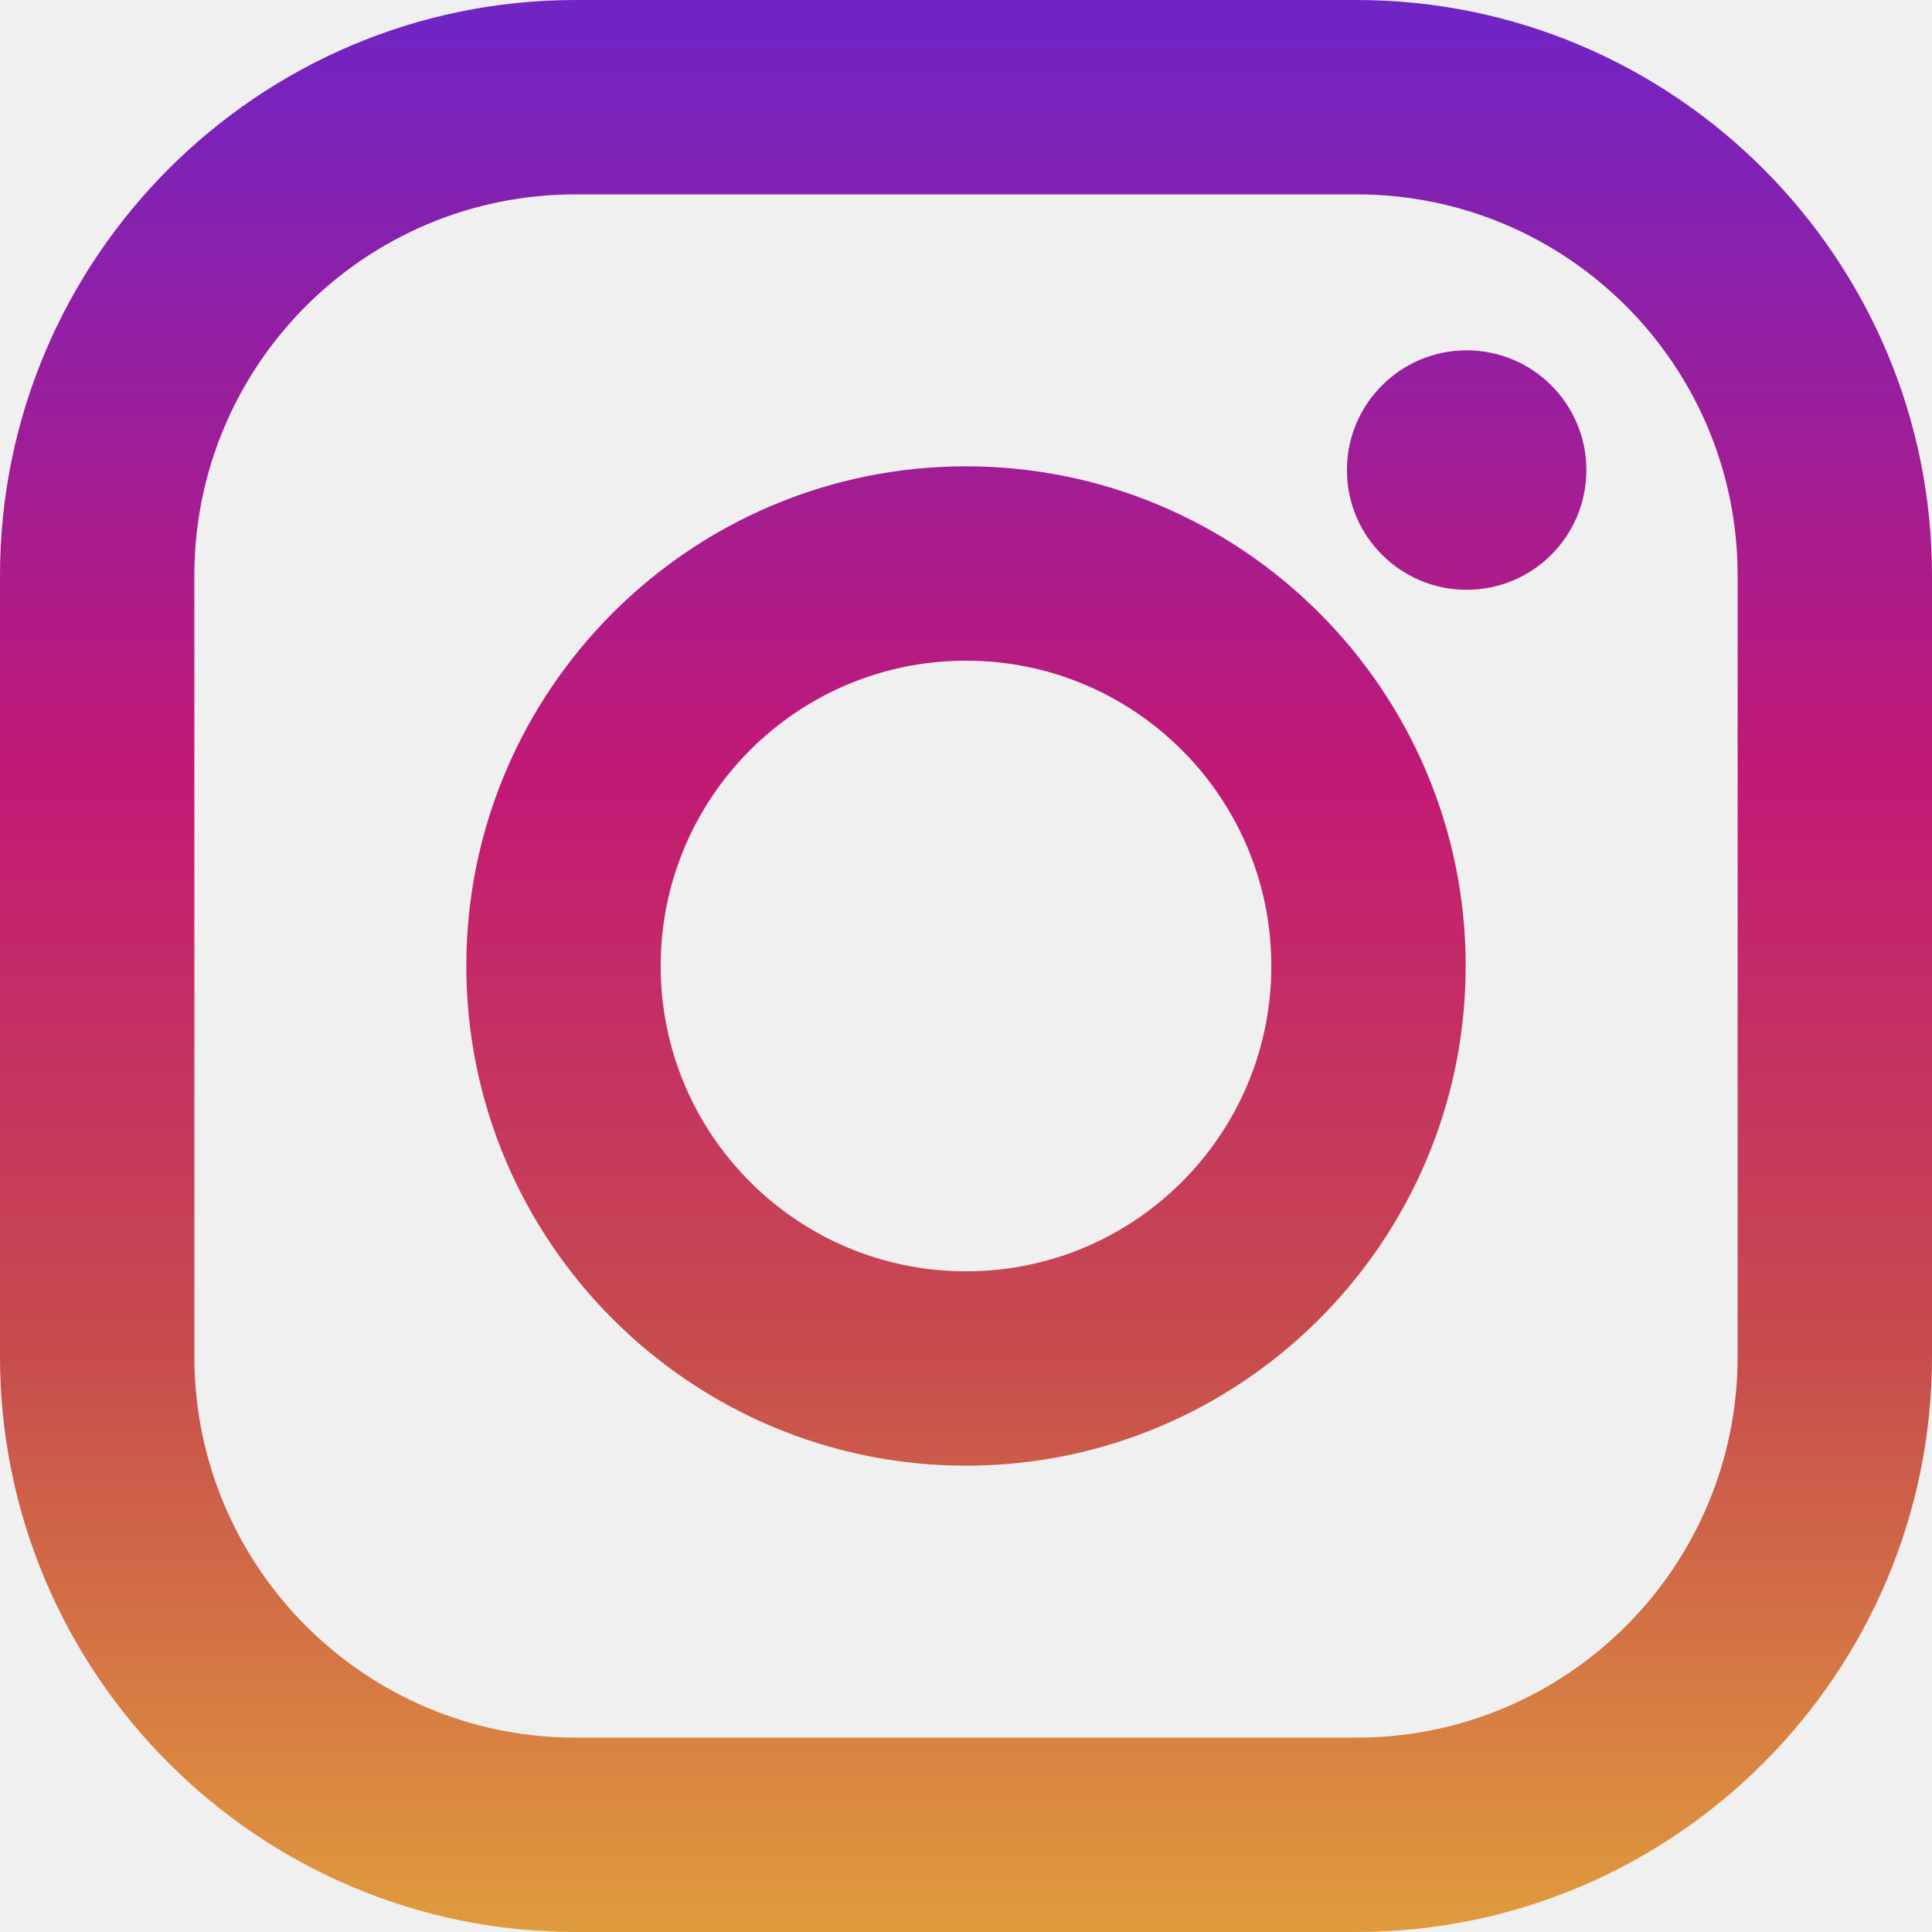
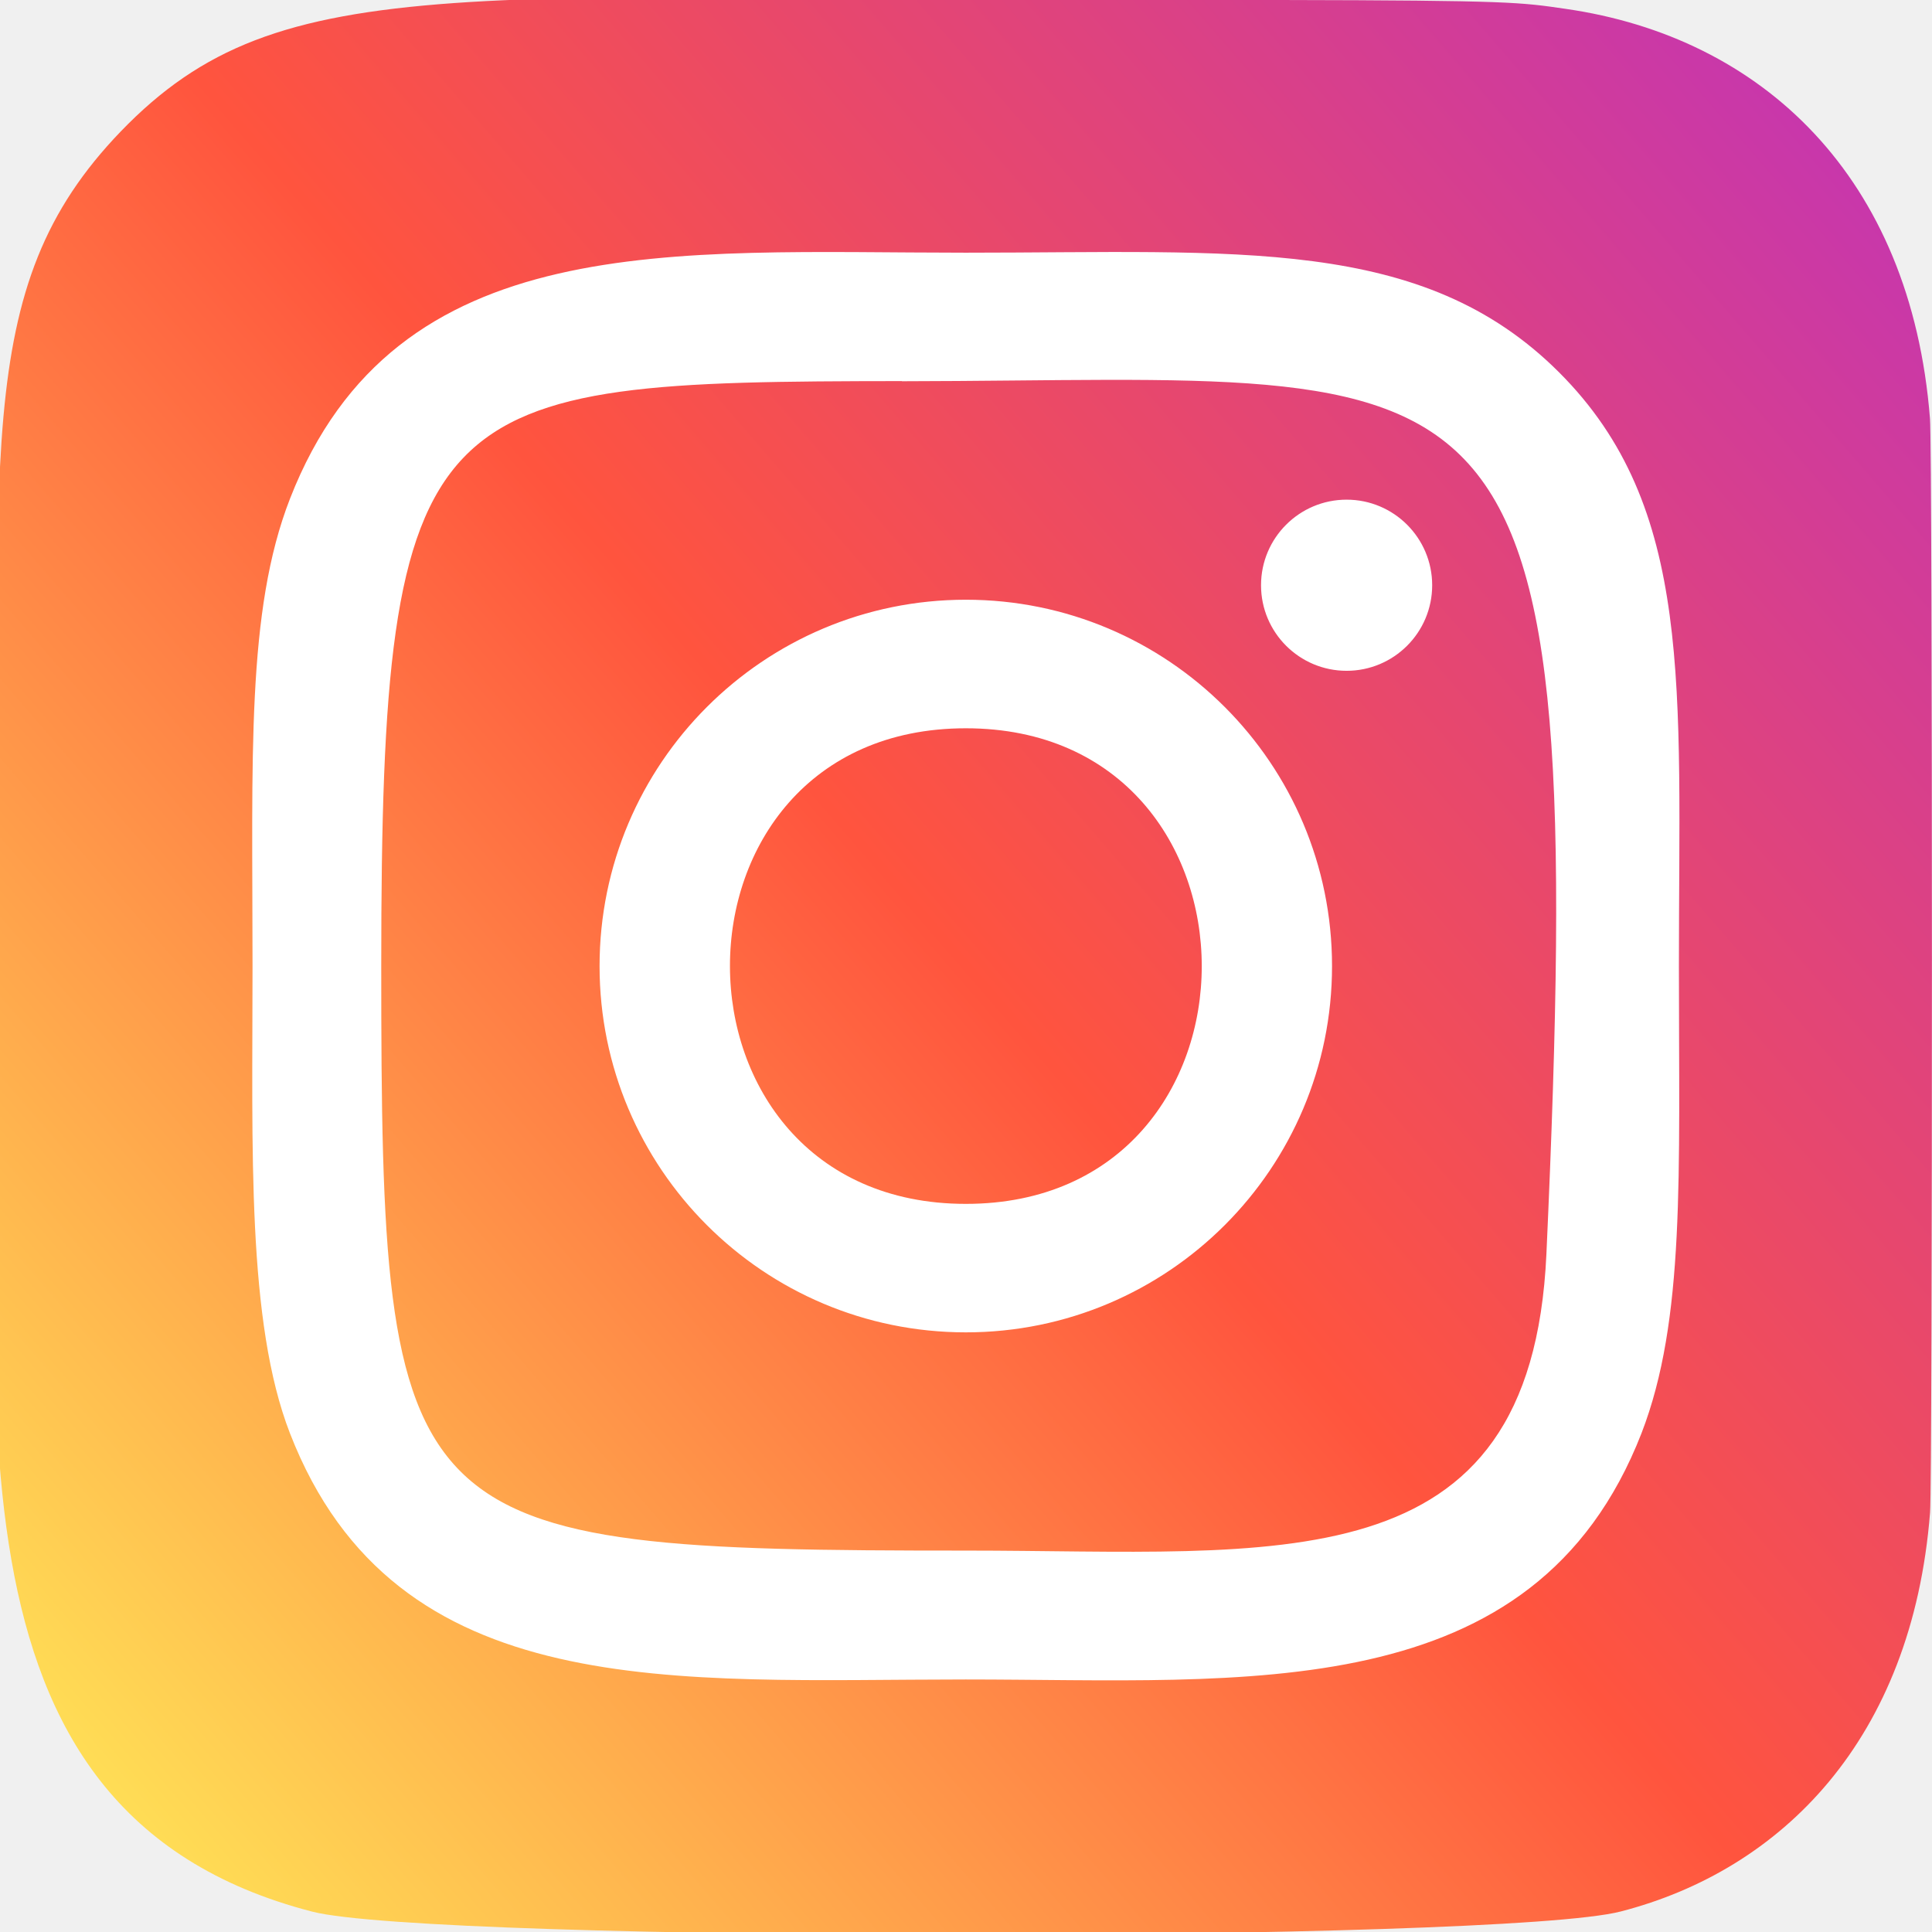
- <svg xmlns="http://www.w3.org/2000/svg" version="1.1" id="Layer_1" x="0px" y="0px" viewBox="0 0 551.034 551.034" style="enable-background:new 0 0 551.034 551.034;" xml:space="preserve">
-   <g>
-     <linearGradient id="SVGID_1_" gradientUnits="userSpaceOnUse" x1="275.517" y1="4.57" x2="275.517" y2="549.72" gradientTransform="matrix(1 0 0 -1 0 554)">
-       <stop offset="0" style="stop-color:#E09B3D" />
-       <stop offset="0.3" style="stop-color:#C74C4D" />
-       <stop offset="0.6" style="stop-color:#C21975" />
-       <stop offset="1" style="stop-color:#7024C4" />
-     </linearGradient>
-     <path style="fill:url(#SVGID_1_);" d="M386.878,0H164.156C73.64,0,0,73.64,0,164.156v222.722   c0,90.516,73.64,164.156,164.156,164.156h222.722c90.516,0,164.156-73.64,164.156-164.156V164.156   C551.033,73.64,477.393,0,386.878,0z M495.6,386.878c0,60.045-48.677,108.722-108.722,108.722H164.156   c-60.045,0-108.722-48.677-108.722-108.722V164.156c0-60.046,48.677-108.722,108.722-108.722h222.722   c60.045,0,108.722,48.676,108.722,108.722L495.6,386.878L495.6,386.878z" />
-     <linearGradient id="SVGID_2_" gradientUnits="userSpaceOnUse" x1="275.517" y1="4.57" x2="275.517" y2="549.72" gradientTransform="matrix(1 0 0 -1 0 554)">
-       <stop offset="0" style="stop-color:#E09B3D" />
-       <stop offset="0.3" style="stop-color:#C74C4D" />
-       <stop offset="0.6" style="stop-color:#C21975" />
-       <stop offset="1" style="stop-color:#7024C4" />
-     </linearGradient>
-     <path style="fill:url(#SVGID_2_);" d="M275.517,133C196.933,133,133,196.933,133,275.516s63.933,142.517,142.517,142.517   S418.034,354.1,418.034,275.516S354.101,133,275.517,133z M275.517,362.6c-48.095,0-87.083-38.988-87.083-87.083   s38.989-87.083,87.083-87.083c48.095,0,87.083,38.988,87.083,87.083C362.6,323.611,323.611,362.6,275.517,362.6z" />
-     <linearGradient id="SVGID_3_" gradientUnits="userSpaceOnUse" x1="418.31" y1="4.57" x2="418.31" y2="549.72" gradientTransform="matrix(1 0 0 -1 0 554)">
-       <stop offset="0" style="stop-color:#E09B3D" />
-       <stop offset="0.3" style="stop-color:#C74C4D" />
-       <stop offset="0.6" style="stop-color:#C21975" />
-       <stop offset="1" style="stop-color:#7024C4" />
-     </linearGradient>
-     <circle style="fill:url(#SVGID_3_);" cx="418.31" cy="134.07" r="34.15" />
-   </g>
-   <g>
- </g>
-   <g>
- </g>
-   <g>
- </g>
-   <g>
- </g>
-   <g>
- </g>
-   <g>
- </g>
-   <g>
- </g>
-   <g>
- </g>
-   <g>
- </g>
-   <g>
- </g>
-   <g>
- </g>
-   <g>
- </g>
-   <g>
- </g>
-   <g>
- </g>
-   <g>
- </g>
+ <svg xmlns="http://www.w3.org/2000/svg" enable-background="new 0 0 24 24" height="512" viewBox="0 0 24 24" width="512">
+   <linearGradient id="SVGID_1_" gradientTransform="matrix(0 -1.982 -1.844 0 -132.522 -51.077)" gradientUnits="userSpaceOnUse" x1="-37.106" x2="-26.555" y1="-72.705" y2="-84.047">
+     <stop offset="0" stop-color="#fd5" />
+     <stop offset=".5" stop-color="#ff543e" />
+     <stop offset="1" stop-color="#c837ab" />
+   </linearGradient>
+   <path d="m1.5 1.633c-1.886 1.959-1.5 4.04-1.5 10.362 0 5.25-.916 10.513 3.878 11.752 1.497.385 14.761.385 16.256-.002 1.996-.515 3.62-2.134 3.842-4.957.031-.394.031-13.185-.001-13.587-.236-3.007-2.087-4.74-4.526-5.091-.559-.081-.671-.105-3.539-.11-10.173.005-12.403-.448-14.41 1.633z" fill="url(#SVGID_1_)" />
+   <path d="m11.998 3.139c-3.631 0-7.079-.323-8.396 3.057-.544 1.396-.465 3.209-.465 5.805 0 2.278-.073 4.419.465 5.804 1.314 3.382 4.79 3.058 8.394 3.058 3.477 0 7.062.362 8.395-3.058.545-1.41.465-3.196.465-5.804 0-3.462.191-5.697-1.488-7.375-1.7-1.7-3.999-1.487-7.374-1.487zm-.794 1.597c7.574-.012 8.538-.854 8.006 10.843-.189 4.137-3.339 3.683-7.211 3.683-7.06 0-7.263-.202-7.263-7.265 0-7.145.56-7.257 6.468-7.263zm5.524 1.471c-.587 0-1.063.476-1.063 1.063s.476 1.063 1.063 1.063 1.063-.476 1.063-1.063-.476-1.063-1.063-1.063zm-4.73 1.243c-2.513 0-4.55 2.038-4.55 4.551s2.037 4.55 4.55 4.55 4.549-2.037 4.549-4.55-2.036-4.551-4.549-4.551zm0 1.597c3.905 0 3.91 5.908 0 5.908-3.904 0-3.91-5.908 0-5.908z" fill="#fff" />
</svg>
